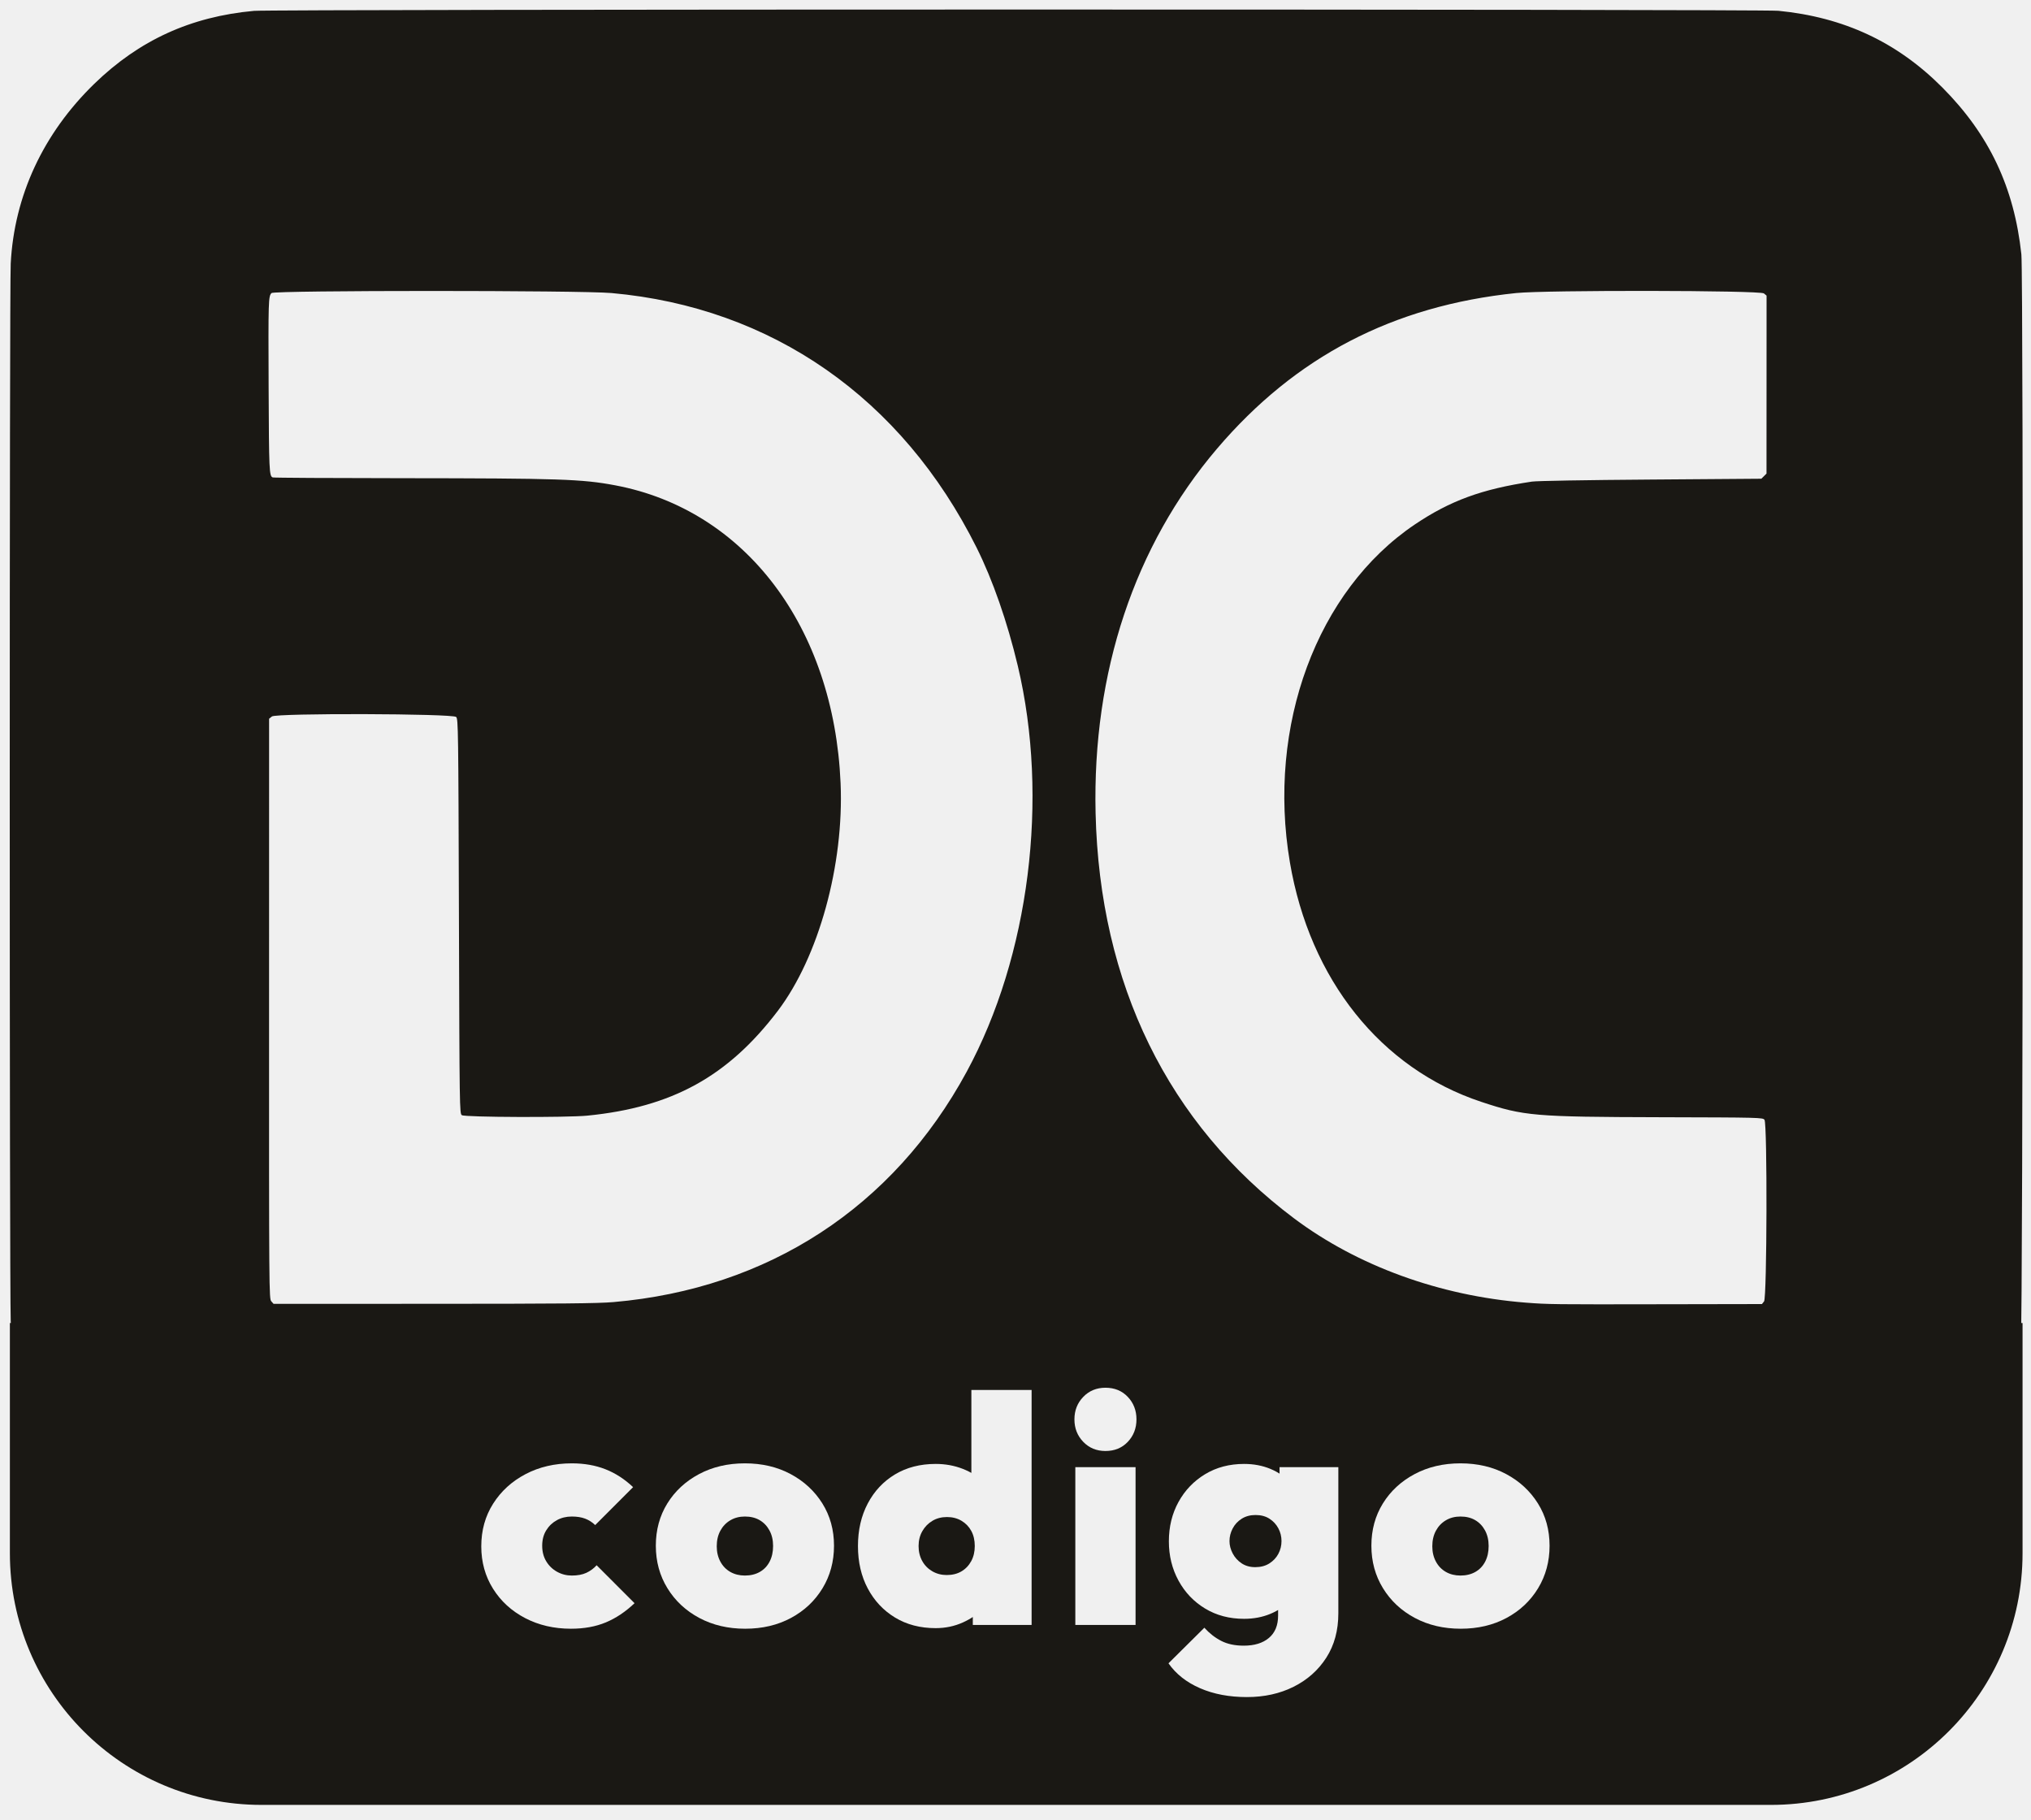
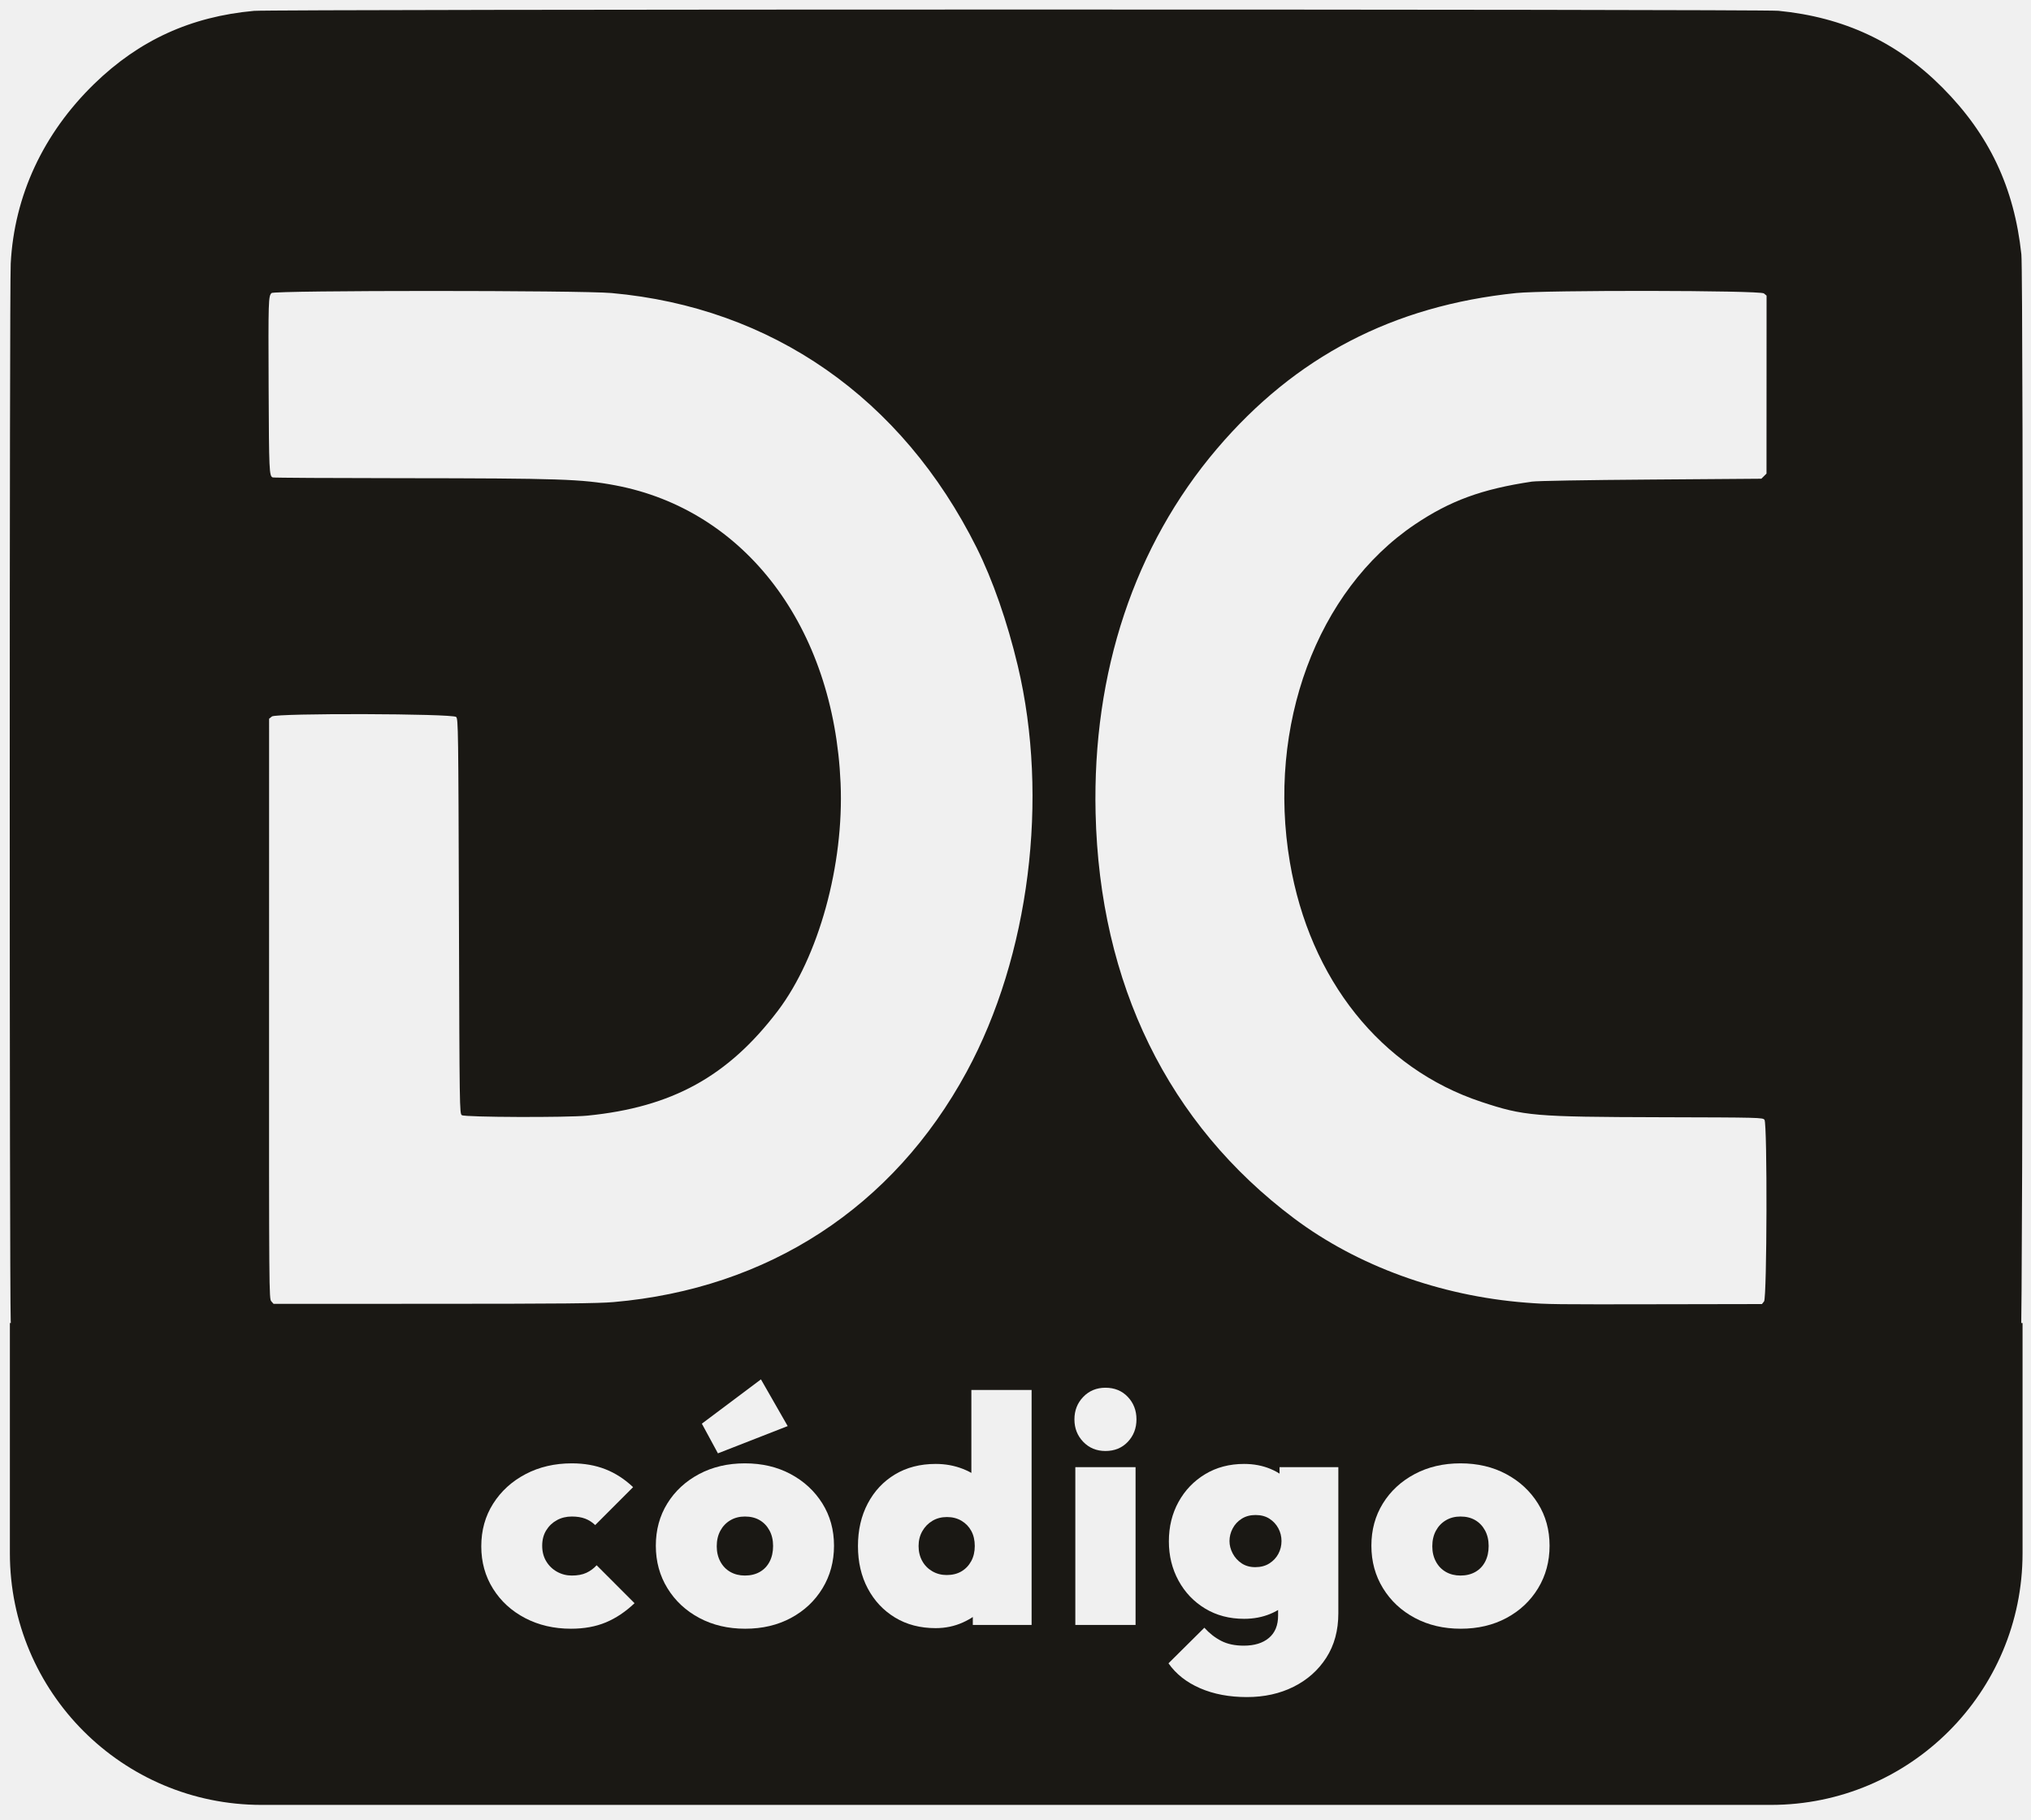
- <svg xmlns="http://www.w3.org/2000/svg" role="img" aria-label="codigoDC" viewBox="0 0 565 506.04">
+ <svg xmlns="http://www.w3.org/2000/svg" role="img" aria-label="códigoDC" viewBox="0 0 565 506.04">
  <defs>
    <mask id="codigo" maskUnits="userSpaceOnUse">
      <rect width="565" height="506.04" fill="#fff" />
      <g transform="translate(132.49 451.98) scale(0.089425 -0.089425)">
        <path transform="translate(0.00 0)" fill="#000" fill-rule="nonzero" d="M294.6 -11.8Q215.5 -11.8 152.15 21.2Q88.8 54.2 52.2 112.55Q15.6 170.9 15.6 244.5Q15.6 319.1 52.65 377.4Q89.7 435.7 153.5 469.15Q217.3 502.6 297.3 502.6Q355.1 502.6 401.8 484.25Q448.5 465.901 487.901 428.601L369.999 310.599Q356.199 323.899 338.85 330.549Q321.5 337.199 297.3 337.199Q271.601 337.199 250.901 325.899Q230.201 314.599 217.652 294.299Q205.102 274 205.102 246.3Q205.102 218.701 217.652 197.901Q230.201 177.101 251.351 165.351Q272.501 153.602 297.3 153.602Q324.2 153.602 342.45 162.051Q360.7 170.501 374.499 185.601L492.401 67.6Q450.3 27.6 403.15 7.9Q356 -11.8 294.6 -11.8Z" />
-         <path transform="translate(543.00 0)" fill="#000" fill-rule="nonzero" d="M293.6 -11.8Q213.7 -11.8 150.85 21.7Q88 55.2 51.8 114.0Q15.6 172.8 15.6 246.4Q15.6 320 51.35 377.8Q87.1 435.6 149.95 469.1Q212.8 502.6 292.7 502.6Q372.701 502.6 435.101 469.15Q497.501 435.7 533.701 377.85Q569.901 320 569.901 246.4Q569.901 172.8 534.151 114.0Q498.401 55.2 436.001 21.7Q373.601 -11.8 293.6 -11.8ZM292.7 153.602Q319.3 153.602 339.1 164.901Q358.899 176.201 369.649 197.051Q380.399 217.901 380.399 245.5Q380.399 273.1 369.149 293.849Q357.899 314.599 338.6 325.899Q319.3 337.199 292.7 337.199Q267.101 337.199 247.301 325.449Q227.501 313.699 216.302 292.949Q205.102 272.2 205.102 244.6Q205.102 217.901 216.302 197.051Q227.501 176.201 247.301 164.901Q267.101 153.602 292.7 153.602Z" />
+         <path transform="translate(543.00 0)" fill="#000" fill-rule="nonzero" d="M293.6 -11.8Q213.7 -11.8 150.85 21.7Q88 55.2 51.8 114.0Q15.6 172.8 15.6 246.4Q15.6 320 51.35 377.8Q87.1 435.6 149.95 469.1Q212.8 502.6 292.7 502.6Q372.701 502.6 435.101 469.15Q497.501 435.7 533.701 377.85Q569.901 320 569.901 246.4Q569.901 172.8 534.151 114.0Q498.401 55.2 436.001 21.7Q373.601 -11.8 293.6 -11.8ZM292.7 153.602Q319.3 153.602 339.1 164.901Q358.899 176.201 369.649 197.051Q380.399 217.901 380.399 245.5Q380.399 273.1 369.149 293.849Q357.899 314.599 338.6 325.899Q319.3 337.199 292.7 337.199Q267.101 337.199 247.301 325.449Q227.501 313.699 216.302 292.949Q205.102 272.2 205.102 244.6Q205.102 217.901 216.302 197.051Q227.501 176.201 247.301 164.901Q267.101 153.602 292.7 153.602ZM208.8 533.7 158.8 626.001 342.601 763.8 425.801 618.498Z" />
        <path transform="translate(1169.00 0)" fill="#000" fill-rule="nonzero" d="M260.2 -10Q188 -10 133.705 22.997Q79.41 55.995 48.905 113.397Q18.4 170.8 18.4 245.321Q18.4 319.946 48.9 377.773Q79.4 435.6 133.68 468.2Q187.961 500.8 260.2 500.8Q305.3 500.8 344.65 485.401Q384 470.001 411.25 442.501Q438.5 415.001 444.8 379.202V120.599Q438.5 84.799 411.3 55.049Q384.099 25.3 344.7 7.65Q305.3 -10 260.2 -10ZM294.4 155.202Q321 155.202 340.238 166.518Q359.477 177.834 370.638 198.217Q381.799 218.601 381.799 245.4Q381.799 272.238 371.078 292.159Q360.357 312.08 340.679 323.839Q321 335.599 295.35 335.599Q269.701 335.599 250.009 323.831Q230.317 312.063 218.659 291.676Q207.002 271.29 207.002 245.4Q207.002 219.501 218.193 199.105Q229.385 178.709 249.567 166.955Q269.748 155.202 294.4 155.202ZM558.601 0H375.699V131.7L401.899 251.4L371.199 370.1V730.8H558.601Z" />
        <path transform="translate(1816.00 0)" fill="#000" fill-rule="nonzero" d="M47.6 0V490.8H235.002V0ZM141.301 540.999Q99.8 540.999 72.3 569.45Q44.8 597.9 44.8 639.4Q44.8 680.901 72.3 709.351Q99.8 737.801 141.301 737.801Q183.801 737.801 210.801 709.351Q237.802 680.901 237.802 639.4Q237.802 597.9 210.801 569.45Q183.801 540.999 141.301 540.999Z" />
        <path transform="translate(2139.00 0)" fill="#000" fill-rule="nonzero" d="M258.3 -224.4Q176 -224.4 112.7 -196.9Q49.399 -169.4 14.399 -119.4L126 -8.699Q149.6 -34.799 178.5 -49.649Q207.4 -64.499 248.6 -64.499Q298.299 -64.499 326.849 -40.449Q355.399 -16.399 355.399 29V157.801L386.099 263.801L359.899 369V490.8H542.801V36.2Q542.801 -43.6 505.401 -101.85Q468 -160.1 403.8 -192.25Q339.6 -224.4 258.3 -224.4ZM249.7 19Q181.2 19 128.35 50.95Q75.5 82.9 45.55 137.9Q15.6 192.9 15.6 260Q15.6 328 45.55 382.45Q75.5 436.9 128.35 468.85Q181.2 500.8 249.7 500.8Q294.099 500.8 331.249 485.451Q368.399 470.101 392.849 442.651Q417.299 415.201 423.599 379.202V140.599Q417.299 104.699 392.799 77.199Q368.299 49.7 331.149 34.35Q294 19 249.7 19ZM284.3 179.702Q309.9 179.702 328.199 191.302Q346.499 202.901 356.249 221.251Q365.999 239.601 365.999 260.8Q365.999 282 356.249 300.349Q346.499 318.699 328.649 330.299Q310.8 341.899 285.2 341.899Q260.501 341.899 242.151 330.299Q223.801 318.699 214.001 299.899Q204.202 281.1 204.202 260.8Q204.202 241.501 214.001 222.651Q223.801 203.802 241.701 191.752Q259.601 179.702 284.3 179.702Z" />
        <path transform="translate(2769.00 0)" fill="#000" fill-rule="nonzero" d="M293.6 -11.8Q213.7 -11.8 150.85 21.7Q88 55.2 51.8 114.0Q15.6 172.8 15.6 246.4Q15.6 320 51.35 377.8Q87.1 435.6 149.95 469.1Q212.8 502.6 292.7 502.6Q372.701 502.6 435.101 469.15Q497.501 435.7 533.701 377.85Q569.901 320 569.901 246.4Q569.901 172.8 534.151 114.0Q498.401 55.2 436.001 21.7Q373.601 -11.8 293.6 -11.8ZM292.7 153.602Q319.3 153.602 339.1 164.901Q358.899 176.201 369.649 197.051Q380.399 217.901 380.399 245.5Q380.399 273.1 369.149 293.849Q357.899 314.599 338.6 325.899Q319.3 337.199 292.7 337.199Q267.101 337.199 247.301 325.449Q227.501 313.699 216.302 292.949Q205.102 272.2 205.102 244.6Q205.102 217.901 216.302 197.051Q227.501 176.201 247.301 164.901Q267.101 153.602 292.7 153.602Z" />
      </g>
    </mask>
  </defs>
  <g mask="url(#codigo)" fill="#1A1814">
    <path fill-rule="evenodd" d="M 70.67 439.95 C 41.00 437.23 15.59 416.53 6.22 387.46 C 4.02 380.61 3.29 376.07 2.98 367.33 C 2.62 356.93 2.62 80.40 2.98 73.33 C 3.96 54.46 12.00 37.15 26.21 23.33 C 38.72 11.18 53.07 4.62 70.67 3.02 C 75.92 2.54 489.83 2.53 494.71 3.00 C 512.98 4.79 527.81 11.73 540.38 24.38 C 553.38 37.46 560.32 52.14 562.32 70.74 C 562.93 76.43 562.79 368.11 562.17 373.37 C 560.00 391.95 552.97 406.24 539.63 419.18 C 528.45 430.02 516.18 436.29 500.00 439.42 L 496.17 440.17 L 285.00 440.21 C 167.06 440.23 72.44 440.12 70.67 439.95 Z M 490.74 361.99 C 491.56 360.99 491.67 312.59 490.86 311.48 C 490.40 310.85 489.67 310.83 461.97 310.76 C 426.75 310.67 424.00 310.44 412.06 306.48 C 384.14 297.23 364.36 272.46 358.83 239.84 C 352.40 201.91 366.34 164.25 393.58 145.89 C 403.41 139.27 412.24 136.04 426.17 133.96 C 427.56 133.76 440.90 133.52 459.25 133.39 L 489.99 133.16 L 490.70 132.45 L 491.42 131.73 L 491.43 106.98 L 491.44 82.23 L 490.69 81.61 C 489.62 80.75 430.00 80.66 421.79 81.51 C 387.53 85.05 360.38 99.18 338.54 124.83 C 315.60 151.79 303.87 186.99 304.78 226.17 C 305.89 273.71 324.95 312.62 360.00 338.90 C 377.62 352.11 400.53 360.45 424.40 362.33 C 430.67 362.82 432.03 362.84 462.66 362.78 L 490.15 362.73 L 490.74 361.99 Z M 170.67 362.18 C 213.71 358.45 248.48 335.79 268.90 298.15 C 286.37 265.97 291.90 222.06 283.13 185.17 C 280.22 172.95 276.17 161.33 271.68 152.33 C 250.90 110.73 214.74 85.51 170.12 81.51 C 161.55 80.74 76.30 80.74 75.54 81.51 C 74.66 82.38 74.63 83.53 74.73 107.83 C 74.83 131.07 74.89 132.43 75.87 132.80 C 76.13 132.90 92.21 133.00 111.59 133.01 C 155.70 133.05 161.90 133.25 171.17 135.00 C 207.34 141.83 231.97 174.39 233.84 217.83 C 234.82 240.56 227.75 266.18 216.38 281.17 C 202.52 299.42 186.95 307.99 163.38 310.32 C 157.74 310.88 129.28 310.78 128.48 310.19 C 127.85 309.73 127.83 308.68 127.67 254.87 C 127.51 202.79 127.47 199.99 126.90 199.43 C 125.95 198.47 76.82 198.33 75.64 199.29 L 74.86 199.92 L 74.85 280.59 C 74.83 359.46 74.85 361.28 75.47 361.96 L 76.10 362.67 L 120.63 362.66 C 156.41 362.65 166.25 362.56 170.67 362.18 Z" />
    <path d="M 2.75 368.00 L 562.65 368.00 L 562.65 432.04 A 70.00 70.00 0 0 1 492.65 502.04 L 72.75 502.04 A 70.00 70.00 0 0 1 2.75 432.04 Z" />
  </g>
</svg>
